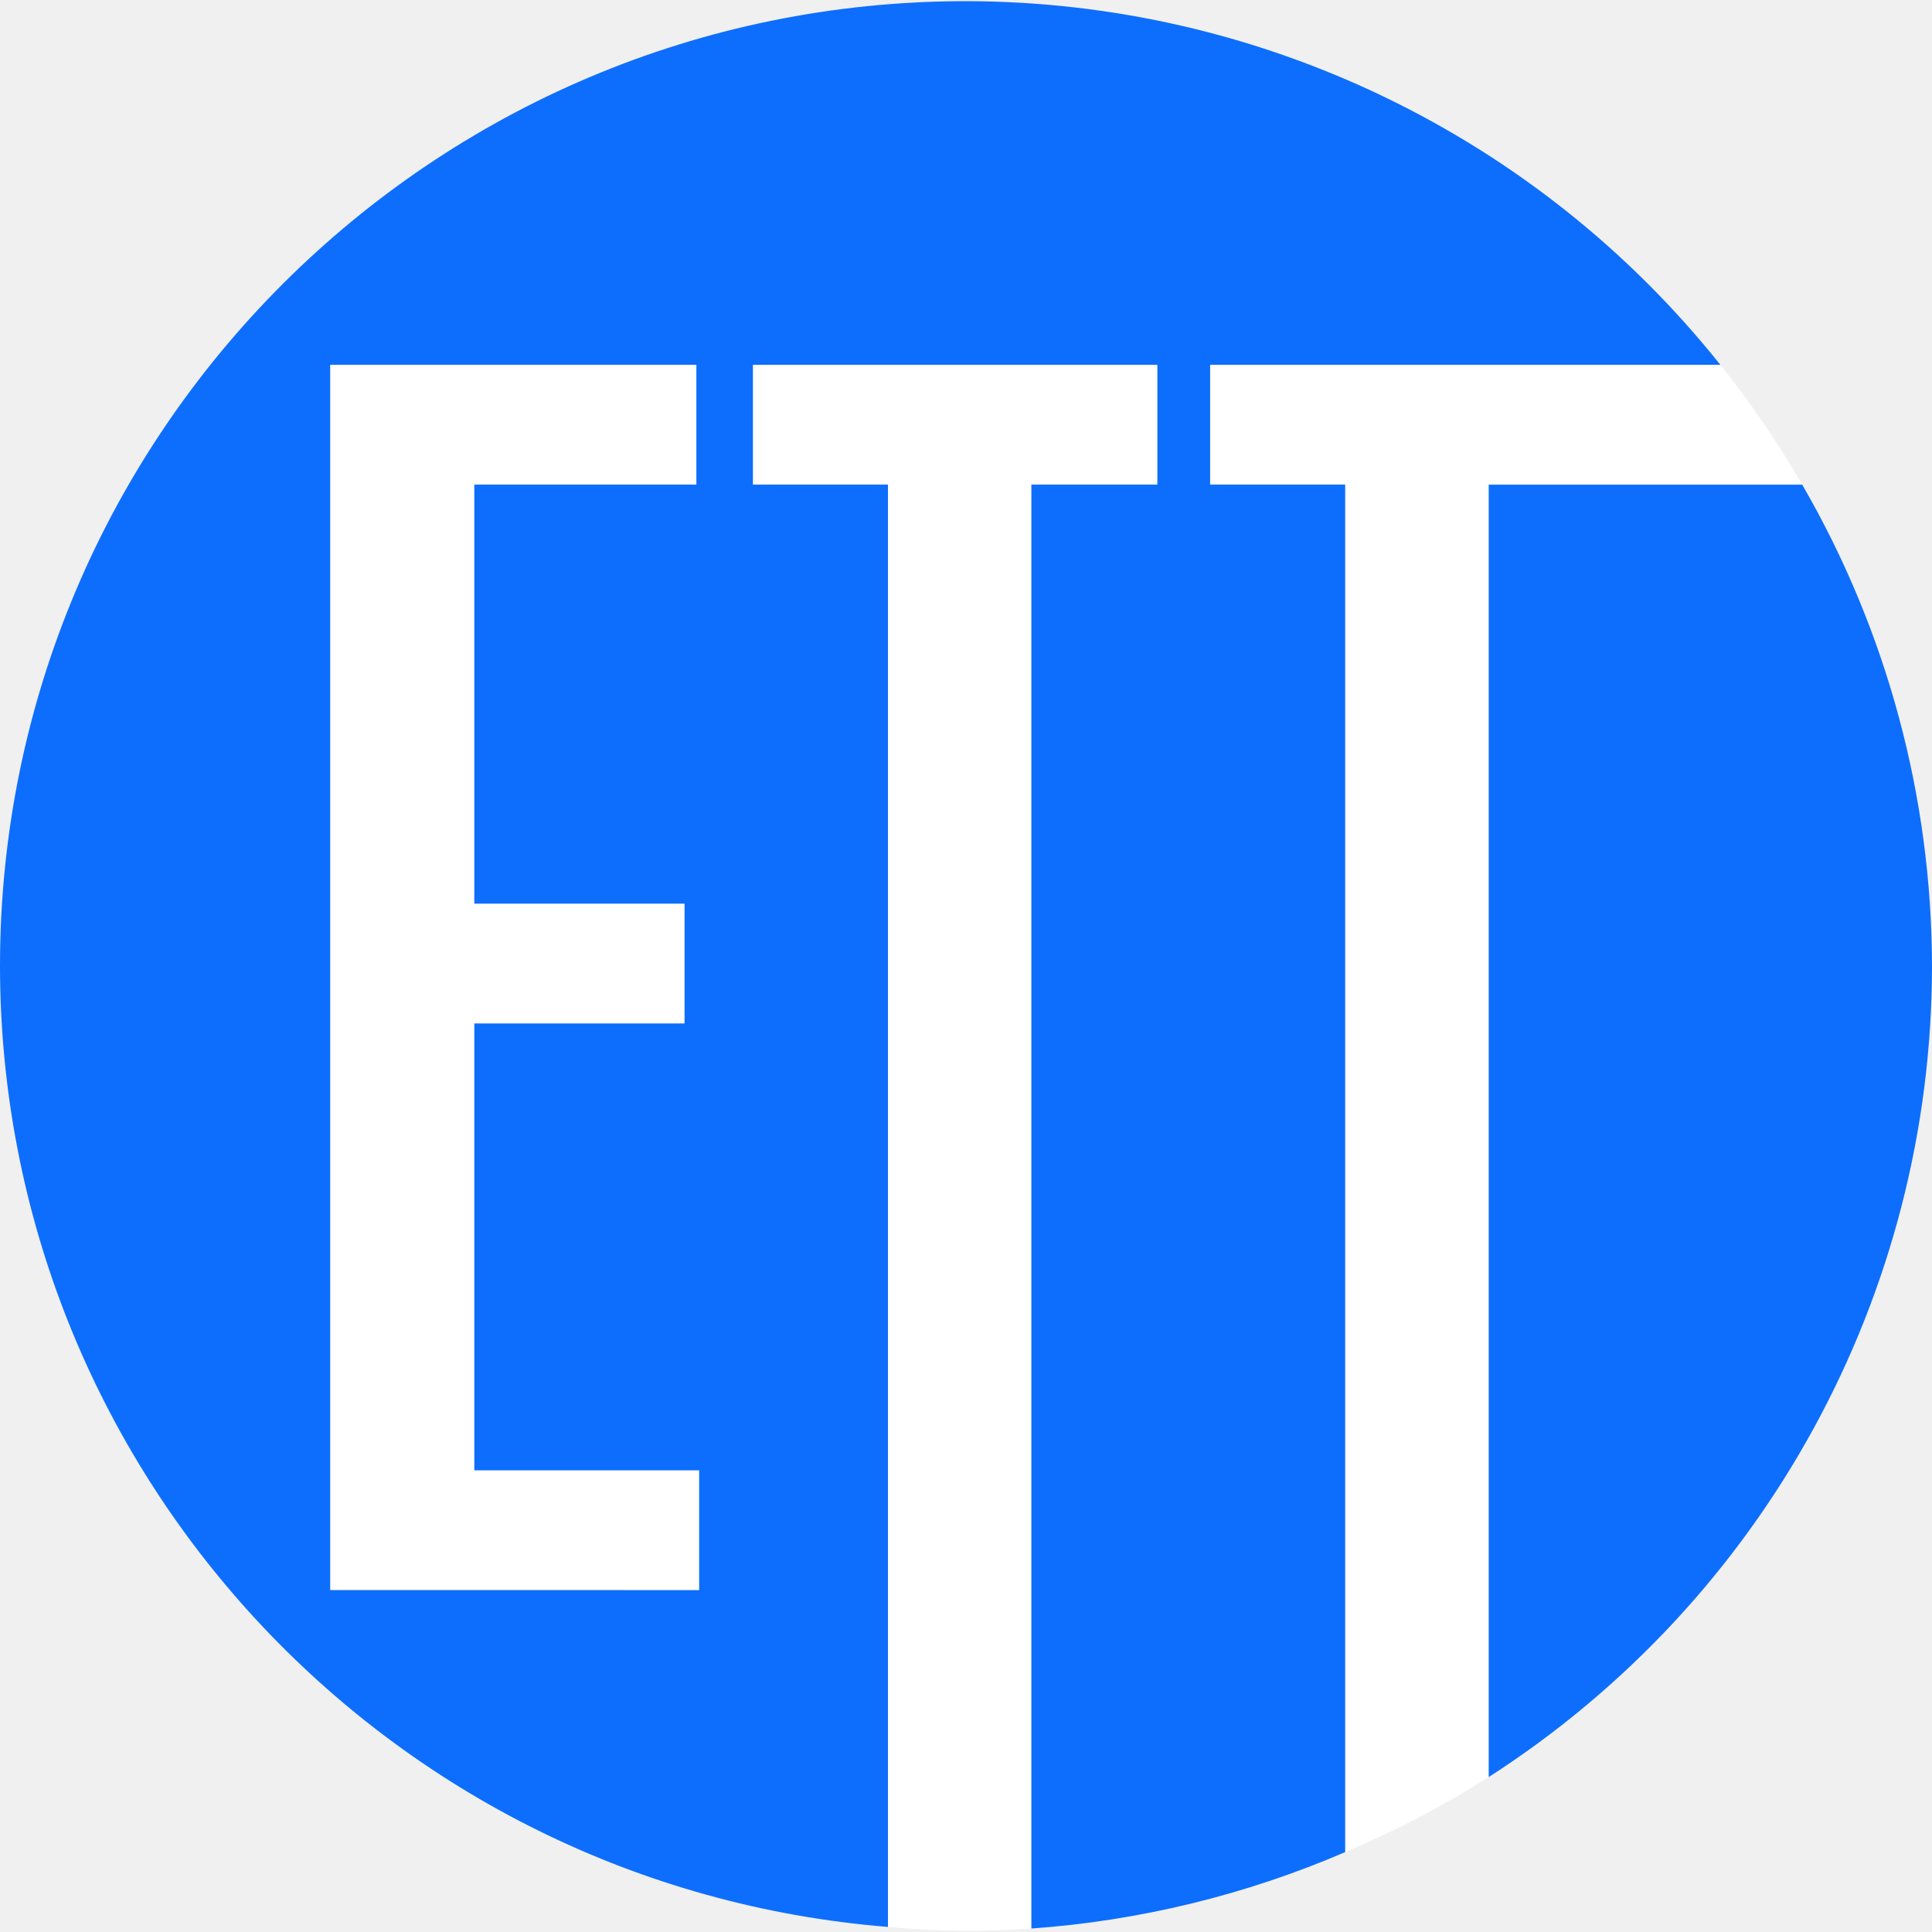
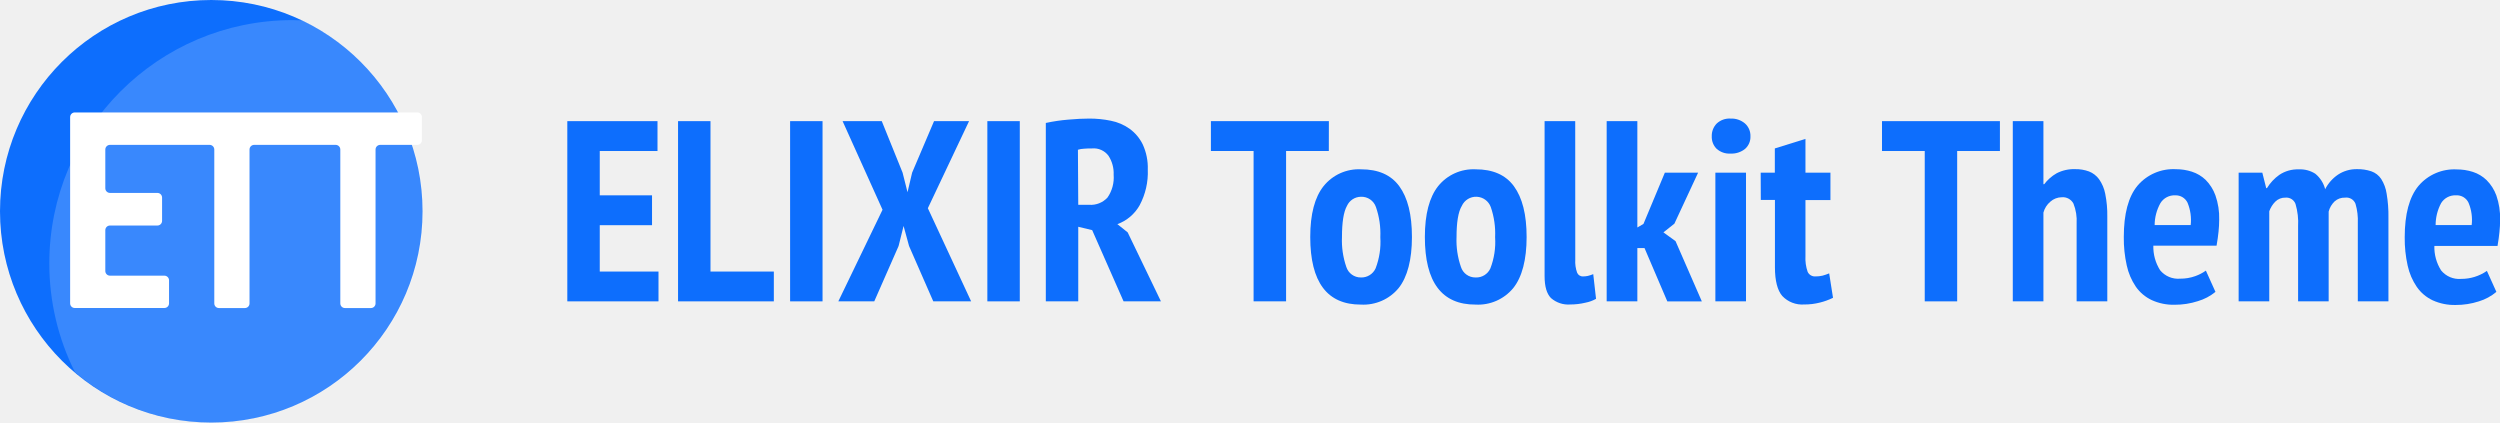
- <svg xmlns="http://www.w3.org/2000/svg" id="svg8" version="1.1" height="800" width="800">
-   <defs id="defs12" />
-   <g id="g6">
-     <path style="fill:#ffffff" id="path837" d="M 427.074 798.561 L 427.074 200.652 L 479.248 200.652 L 479.248 151.07 L 311.77 151.07 L 311.77 200.652 L 367.691 200.652 L 367.691 797.902 A 400 399.518 0 0 0 400 799.518 A 400 399.518 0 0 0 427.074 798.561 z " />
-     <path style="fill:#0d6efd" id="path843" d="M 746.24 200.652 L 616.391 200.652 L 616.391 735.877 A 400 399.518 0 0 0 800 400 A 400 399.518 0 0 0 746.24 200.652 z " />
-     <path style="fill:#ffffff" id="path841" d="M 712.367 151.07 L 501.086 151.07 L 501.086 200.652 L 557.008 200.652 L 557.008 766.912 A 400 399.518 0 0 0 616.391 735.877 L 616.391 200.652 L 746.24 200.652 A 400 399.518 0 0 0 712.367 151.07 z " />
-     <path style="fill:#0d6efd" id="svg_2" d="M 400 0.482 A 400 399.518 0 0 0 0 400 A 400 399.518 0 0 0 367.691 797.902 L 367.691 200.652 L 311.77 200.652 L 311.77 151.07 L 479.248 151.07 L 479.248 200.652 L 427.074 200.652 L 427.074 798.561 A 400 399.518 0 0 0 557.008 766.912 L 557.008 200.652 L 501.086 200.652 L 501.086 151.07 L 712.367 151.07 A 400 399.518 0 0 0 400 0.482 z " />
-     <g id="svg_4" style="font-size:24px;font-family:Antonio;text-anchor:start;fill:#ffffff;stroke-width:0" transform="matrix(24.5982 0 0 24.5982 -15937.9 -13644)" aria-label="ETT">
-       <path id="path821" style="font-size:24px;font-family:Antonio;text-anchor:start;fill:#ffffff;stroke-width:0" d="m 653.488,581.441 v -20.625 h 6.164 v 2.016 h -3.738 v 7.055 h 3.539 v 2.016 h -3.539 v 7.523 h 3.785 v 2.016 z" />
+ <svg xmlns="http://www.w3.org/2000/svg" width="456.27" height="77.12" viewBox="0 0 456.27 77.12">
+   <defs>
+     <style>
+       .cls-1 {
+         fill: #0d6efd;
+       }
+ 
+       .cls-2, .cls-3 {
+         fill: #fff;
+       }
+ 
+       .cls-2 {
+         opacity: 0.18;
+       }
+     </style>
+   </defs>
+   <g id="Layer_1" data-name="Layer 1">
+     <g>
+       <circle class="cls-1" cx="38.56" cy="38.56" r="38.56" />
+       <path class="cls-2" d="M9,48.08a44.19,44.19,0,0,0,4.68,19.84A38.56,38.56,0,1,0,55.16,3.72c-.59,0-1.19-.05-1.79-.05A44.4,44.4,0,0,0,9,48.08Z" />
+       <path class="cls-3" d="M54,20.52H13.64a.85.85,0,0,0-.84.85v34a.84.84,0,0,0,.84.84H30a.84.84,0,0,0,.85-.84V51.16a.85.85,0,0,0-.85-.85H20.07a.85.85,0,0,1-.85-.85V42a.85.85,0,0,1,.85-.84h8.66a.85.85,0,0,0,.85-.85V36.06a.85.85,0,0,0-.85-.85H20.07a.85.85,0,0,1-.85-.84V27.29a.85.85,0,0,1,.85-.85H38.26a.85.85,0,0,1,.85.85V55.38a.84.84,0,0,0,.85.84h4.73a.84.84,0,0,0,.85-.84V27.29a.85.85,0,0,1,.84-.85H61.27a.85.85,0,0,1,.84.85V55.38a.84.84,0,0,0,.85.84h4.73a.84.84,0,0,0,.85-.84V27.29a.85.85,0,0,1,.85-.85h6.77a.84.84,0,0,0,.84-.85V21.37a.84.84,0,0,0-.84-.85Z" />
+     </g>
+   </g>
+   <g id="Layer_2" data-name="Layer 2">
+     <g>
+       <path class="cls-1" d="M103.54,22.11H120v5.45H109.46v8.09H119V41.1h-9.54v8.46h10.72V55H103.54Z" />
+       <path class="cls-1" d="M141.23,55H123.75V22.11h5.92V49.56h11.56Z" />
+       <path class="cls-1" d="M144.2,22.11h5.92V55H144.2Z" />
+       <path class="cls-1" d="M161.07,38.28l-7.29-16.17h7.15l3.8,9.4.9,3.57.84-3.57,4-9.4h6.39L169.34,38,177.24,55h-6.91L165.91,44.9l-1-3.66L164,44.9,159.56,55H153Z" />
+       <path class="cls-1" d="M180.2,22.11h5.92V55H180.2Z" />
+       <path class="cls-1" d="M190.87,22.44a31.23,31.23,0,0,1,4.13-.61c1.47-.13,2.74-.19,3.81-.19a19.18,19.18,0,0,1,3.95.4,8.83,8.83,0,0,1,3.4,1.46,7.7,7.7,0,0,1,2.4,2.86,10.16,10.16,0,0,1,.92,4.59,12.74,12.74,0,0,1-1.48,6.5,7.67,7.67,0,0,1-4.07,3.46l1.88,1.5L211.88,55h-6.82l-5.73-13-2.54-.61V55h-5.92Zm5.92,14.94h2a4.14,4.14,0,0,0,3.34-1.33,6.4,6.4,0,0,0,1.12-4.16,5.87,5.87,0,0,0-.94-3.46,3.36,3.36,0,0,0-3-1.34c-.5,0-1,0-1.45.05a4.32,4.32,0,0,0-1.13.19Z" />
+       <path class="cls-1" d="M242.52,27.56h-7.8V55h-5.93V27.56H221V22.11h21.53Z" />
+       <path class="cls-1" d="M239.13,43.26q0-6.25,2.45-9.31a8.25,8.25,0,0,1,6.81-3.05c3.14,0,5.47,1,7,3.1s2.3,5.15,2.3,9.26-.82,7.31-2.44,9.33a8.33,8.33,0,0,1-6.87,3Q239.14,55.62,239.13,43.26Zm5.79,0a14.77,14.77,0,0,0,.79,5.45,2.76,2.76,0,0,0,2.68,1.93A2.84,2.84,0,0,0,251.05,49a13.37,13.37,0,0,0,.87-5.71,14.72,14.72,0,0,0-.8-5.5,2.78,2.78,0,0,0-2.73-1.88,2.83,2.83,0,0,0-2.56,1.67C245.22,38.66,244.92,40.57,244.92,43.26Z" />
+       <path class="cls-1" d="M260.05,43.26q0-6.25,2.44-9.31a8.26,8.26,0,0,1,6.82-3.05c3.13,0,5.47,1,7,3.1s2.31,5.15,2.31,9.26-.82,7.31-2.45,9.33a8.32,8.32,0,0,1-6.86,3Q260.05,55.62,260.05,43.26Zm5.78,0a14.74,14.74,0,0,0,.8,5.45,2.75,2.75,0,0,0,2.68,1.93A2.82,2.82,0,0,0,272,49a13.37,13.37,0,0,0,.87-5.71,14.75,14.75,0,0,0-.79-5.5,2.86,2.86,0,0,0-5.29-.21C266.14,38.66,265.83,40.57,265.83,43.26Z" />
+       <path class="cls-1" d="M287.5,47.4a6,6,0,0,0,.33,2.35,1.11,1.11,0,0,0,1.08.7,4.43,4.43,0,0,0,.87-.09,6.18,6.18,0,0,0,1-.33l.51,4.51a6.36,6.36,0,0,1-1.92.7,11.79,11.79,0,0,1-2.77.33,4.8,4.8,0,0,1-3.53-1.17c-.78-.78-1.17-2.12-1.17-4V22.11h5.59Z" />
+       <path class="cls-1" d="M300.14,45.28h-1.31V55h-5.6V22.11h5.6V41.52l1.12-.66,3.9-9.35h6.07l-4.33,9.31-2,1.59,2.21,1.6,4.8,11h-6.3Z" />
+       <path class="cls-1" d="M312.41,24.88a3.2,3.2,0,0,1,.89-2.32,3.39,3.39,0,0,1,2.54-.92,3.81,3.81,0,0,1,2.63.89,3,3,0,0,1,1,2.35,2.9,2.9,0,0,1-1,2.31,3.93,3.93,0,0,1-2.63.84,3.49,3.49,0,0,1-2.54-.87A3.06,3.06,0,0,1,312.41,24.88Zm.66,6.63h5.59V55h-5.59Z" />
+       <path class="cls-1" d="M321.34,31.51h2.58V27.09l5.59-1.74v6.16h4.56v5h-4.56V46.74a7.46,7.46,0,0,0,.4,2.87,1.46,1.46,0,0,0,1.44.84,5.49,5.49,0,0,0,1.27-.14,8.89,8.89,0,0,0,1.22-.42l.7,4.46a11.69,11.69,0,0,1-2.39.87,11.23,11.23,0,0,1-2.87.35,5,5,0,0,1-4-1.55q-1.33-1.55-1.34-5.21V36.49h-2.58Z" />
+       <path class="cls-1" d="M365,27.56h-7.8V55h-5.92V27.56h-7.8V22.11H365Z" />
+       <path class="cls-1" d="M379,55V40.82a8.46,8.46,0,0,0-.58-3.67A2.2,2.2,0,0,0,376.28,36a3.15,3.15,0,0,0-2.07.8,3.92,3.92,0,0,0-1.27,2V55h-5.59V22.11h5.59V33.62h.14a7.56,7.56,0,0,1,2.28-2,6.84,6.84,0,0,1,3.36-.75,7,7,0,0,1,2.54.42,4.17,4.17,0,0,1,1.83,1.41,6.82,6.82,0,0,1,1.13,2.66,19.54,19.54,0,0,1,.38,4.2V55Z" />
+       <path class="cls-1" d="M404.34,53.27a9.08,9.08,0,0,1-3.2,1.69,13.56,13.56,0,0,1-4.23.66,9.51,9.51,0,0,1-4.2-.85,7.37,7.37,0,0,1-2.9-2.44,11.08,11.08,0,0,1-1.66-3.88,22.61,22.61,0,0,1-.54-5.19c0-4.23.83-7.36,2.51-9.38a8.58,8.58,0,0,1,7-3,9.51,9.51,0,0,1,2.91.45,6.51,6.51,0,0,1,2.52,1.5,7.75,7.75,0,0,1,1.78,2.82,12.32,12.32,0,0,1,.69,4.44,21.76,21.76,0,0,1-.12,2.21c-.08.79-.2,1.63-.36,2.54H393a8,8,0,0,0,1.23,4.47,4.25,4.25,0,0,0,3.66,1.55,8,8,0,0,0,2.78-.47,7.84,7.84,0,0,0,1.92-1ZM397,35.65a3,3,0,0,0-2.71,1.43,8.28,8.28,0,0,0-1.05,4h6.58a8.32,8.32,0,0,0-.57-4.07A2.38,2.38,0,0,0,397,35.65Z" />
+       <path class="cls-1" d="M419.42,55V41.33a12.1,12.1,0,0,0-.47-4.11,1.78,1.78,0,0,0-1.83-1.15,2.52,2.52,0,0,0-1.86.73,4.74,4.74,0,0,0-1.1,1.76V55h-5.59V31.51h4.32l.71,2.82h.14A8.21,8.21,0,0,1,416,31.91a6,6,0,0,1,3.55-1,5.14,5.14,0,0,1,3,.79,5.34,5.34,0,0,1,1.81,2.83,7.09,7.09,0,0,1,2.35-2.66,6.1,6.1,0,0,1,3.43-1,7.76,7.76,0,0,1,2.66.4,3.56,3.56,0,0,1,1.78,1.38,6.9,6.9,0,0,1,1,2.7,23.77,23.77,0,0,1,.33,4.35V55h-5.59V40.72a10.81,10.81,0,0,0-.42-3.52A1.78,1.78,0,0,0,428,36.07a2.7,2.7,0,0,0-1.91.68A3.92,3.92,0,0,0,425,38.61V55Z" />
+       <path class="cls-1" d="M455.61,53.27A9,9,0,0,1,452.42,55a13.56,13.56,0,0,1-4.23.66,9.58,9.58,0,0,1-4.21-.85,7.34,7.34,0,0,1-2.89-2.44,11.09,11.09,0,0,1-1.67-3.88,22.61,22.61,0,0,1-.54-5.19q0-6.34,2.52-9.38a8.56,8.56,0,0,1,7-3,9.51,9.51,0,0,1,2.91.45,6.4,6.4,0,0,1,2.51,1.5,7.64,7.64,0,0,1,1.79,2.82,12.56,12.56,0,0,1,.68,4.44,21.76,21.76,0,0,1-.12,2.21c-.08.79-.19,1.63-.35,2.54H444.29a7.92,7.92,0,0,0,1.23,4.47,4.25,4.25,0,0,0,3.66,1.55,8.17,8.17,0,0,0,4.7-1.46Zm-7.37-17.62a3,3,0,0,0-2.72,1.43,8.51,8.51,0,0,0-1,4h6.58a8.09,8.09,0,0,0-.57-4.07A2.35,2.35,0,0,0,448.24,35.65Z" />
    </g>
  </g>
</svg>
